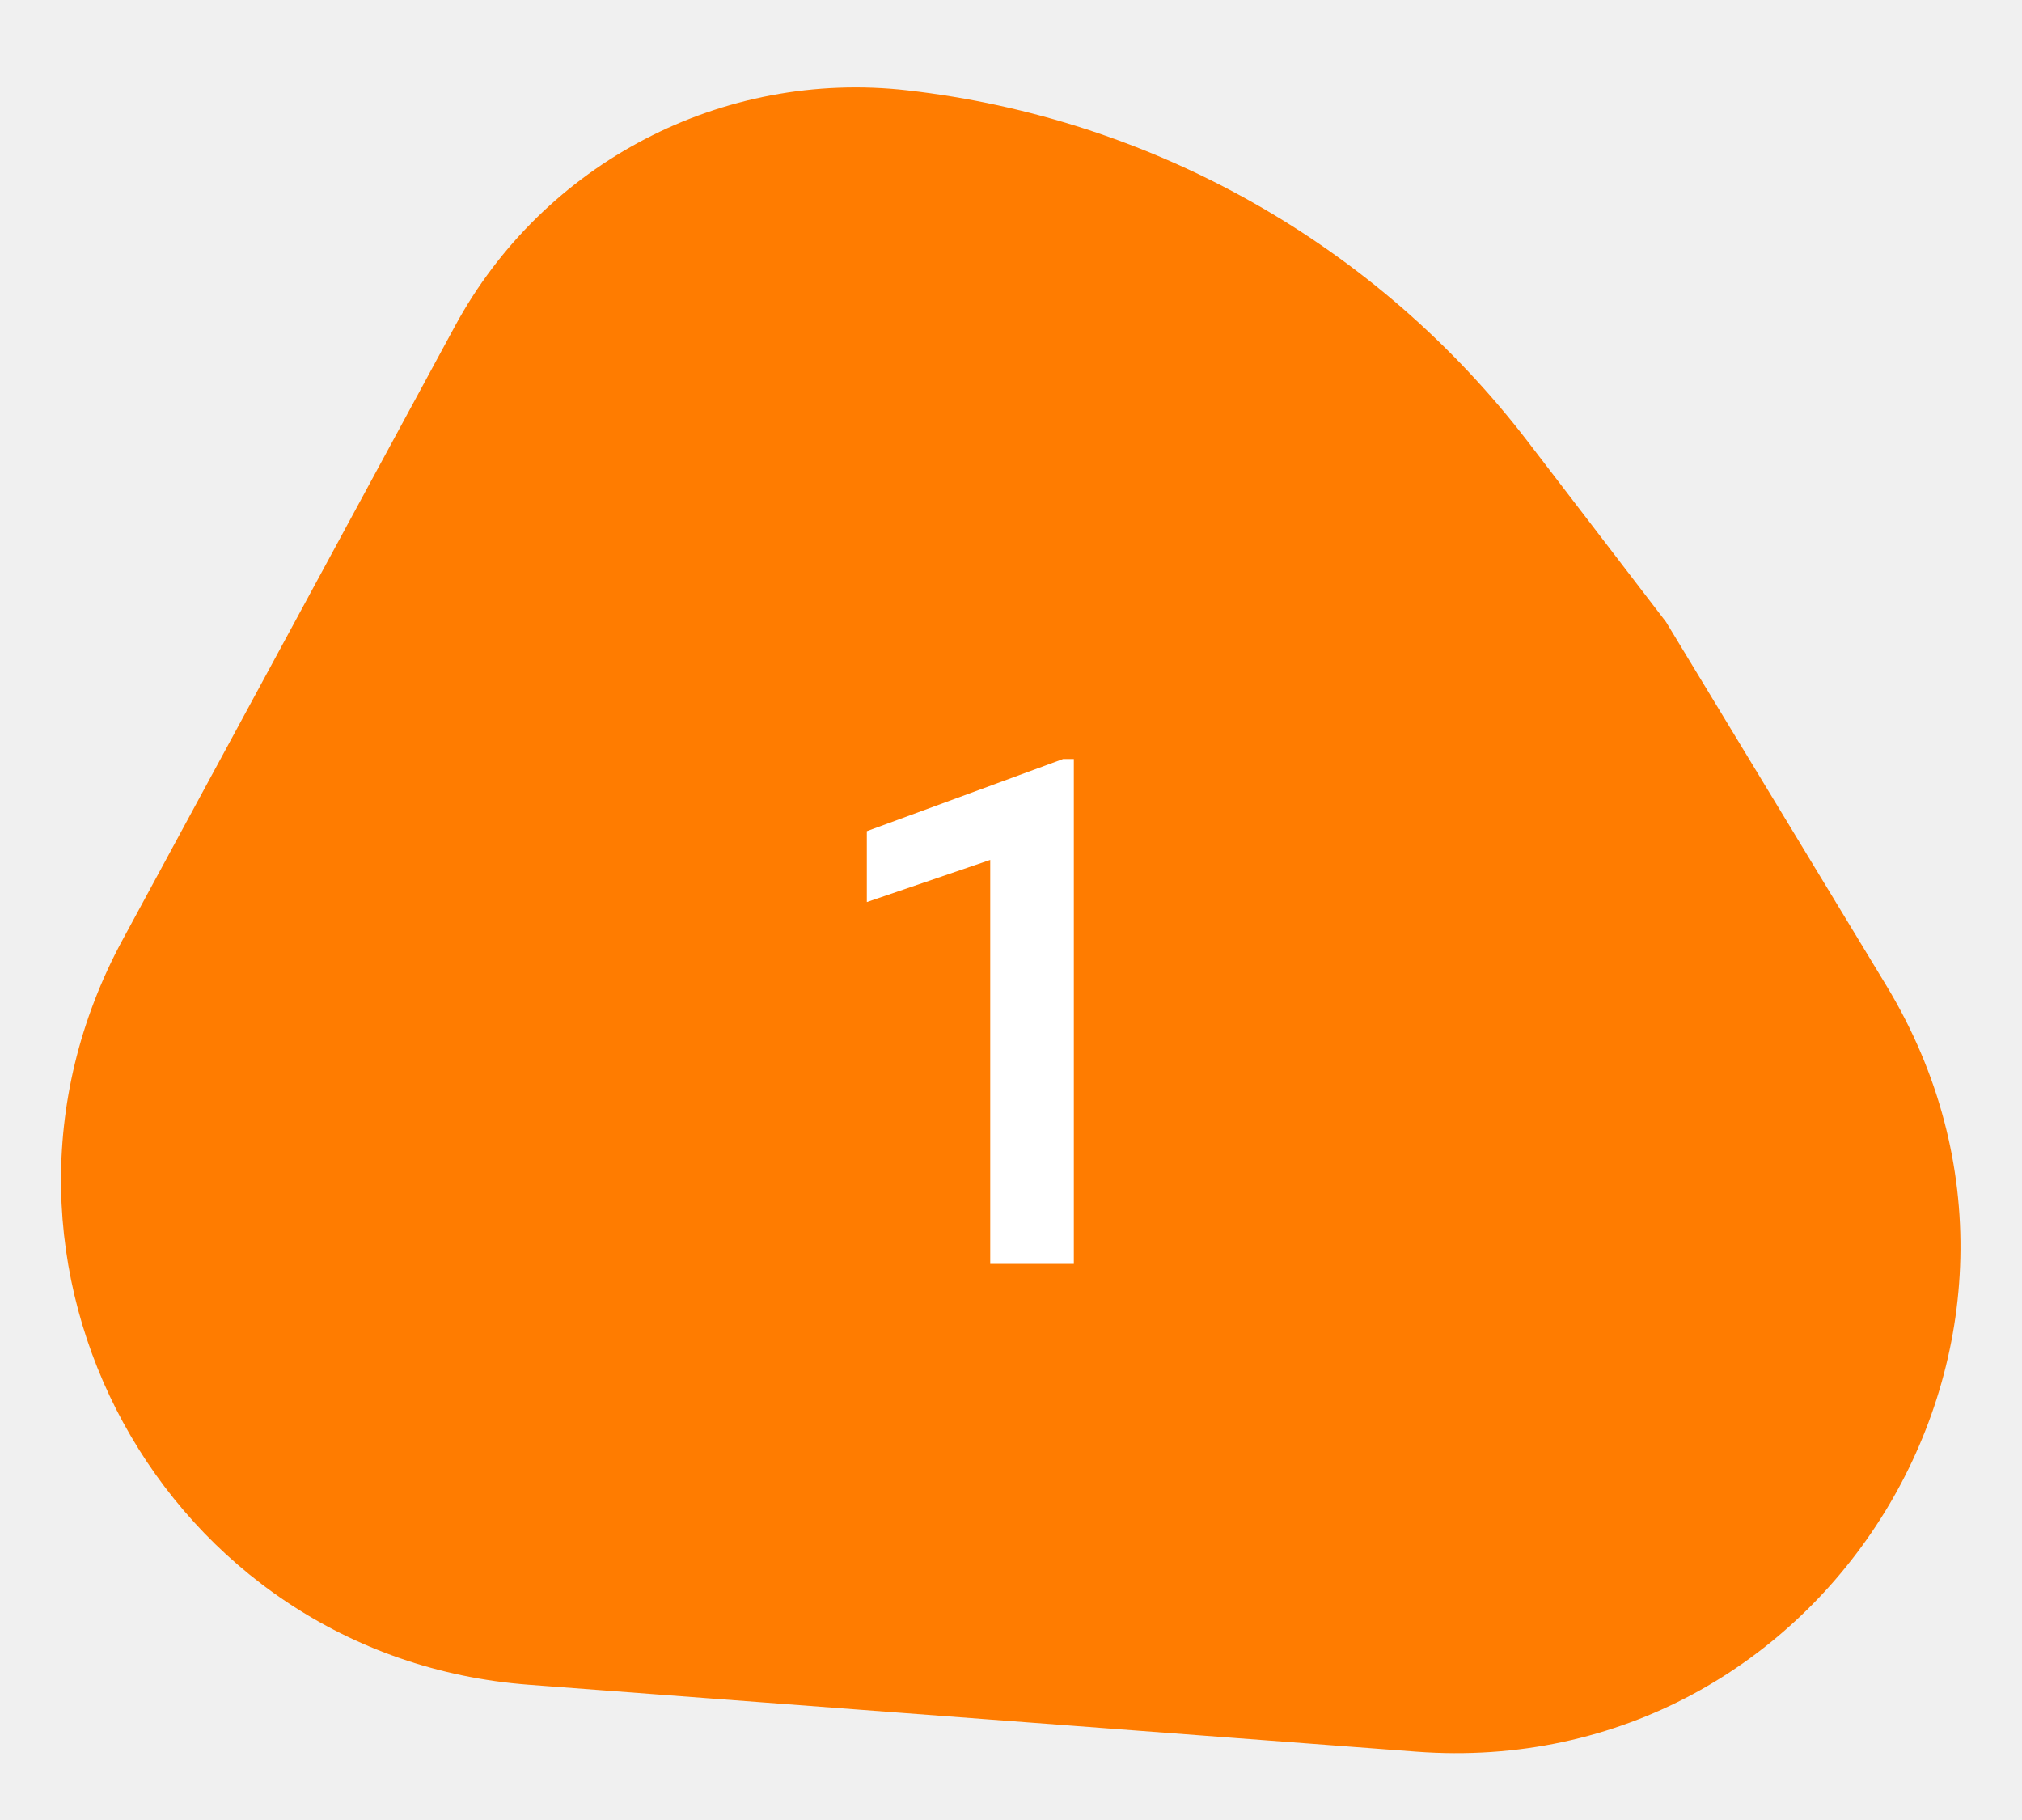
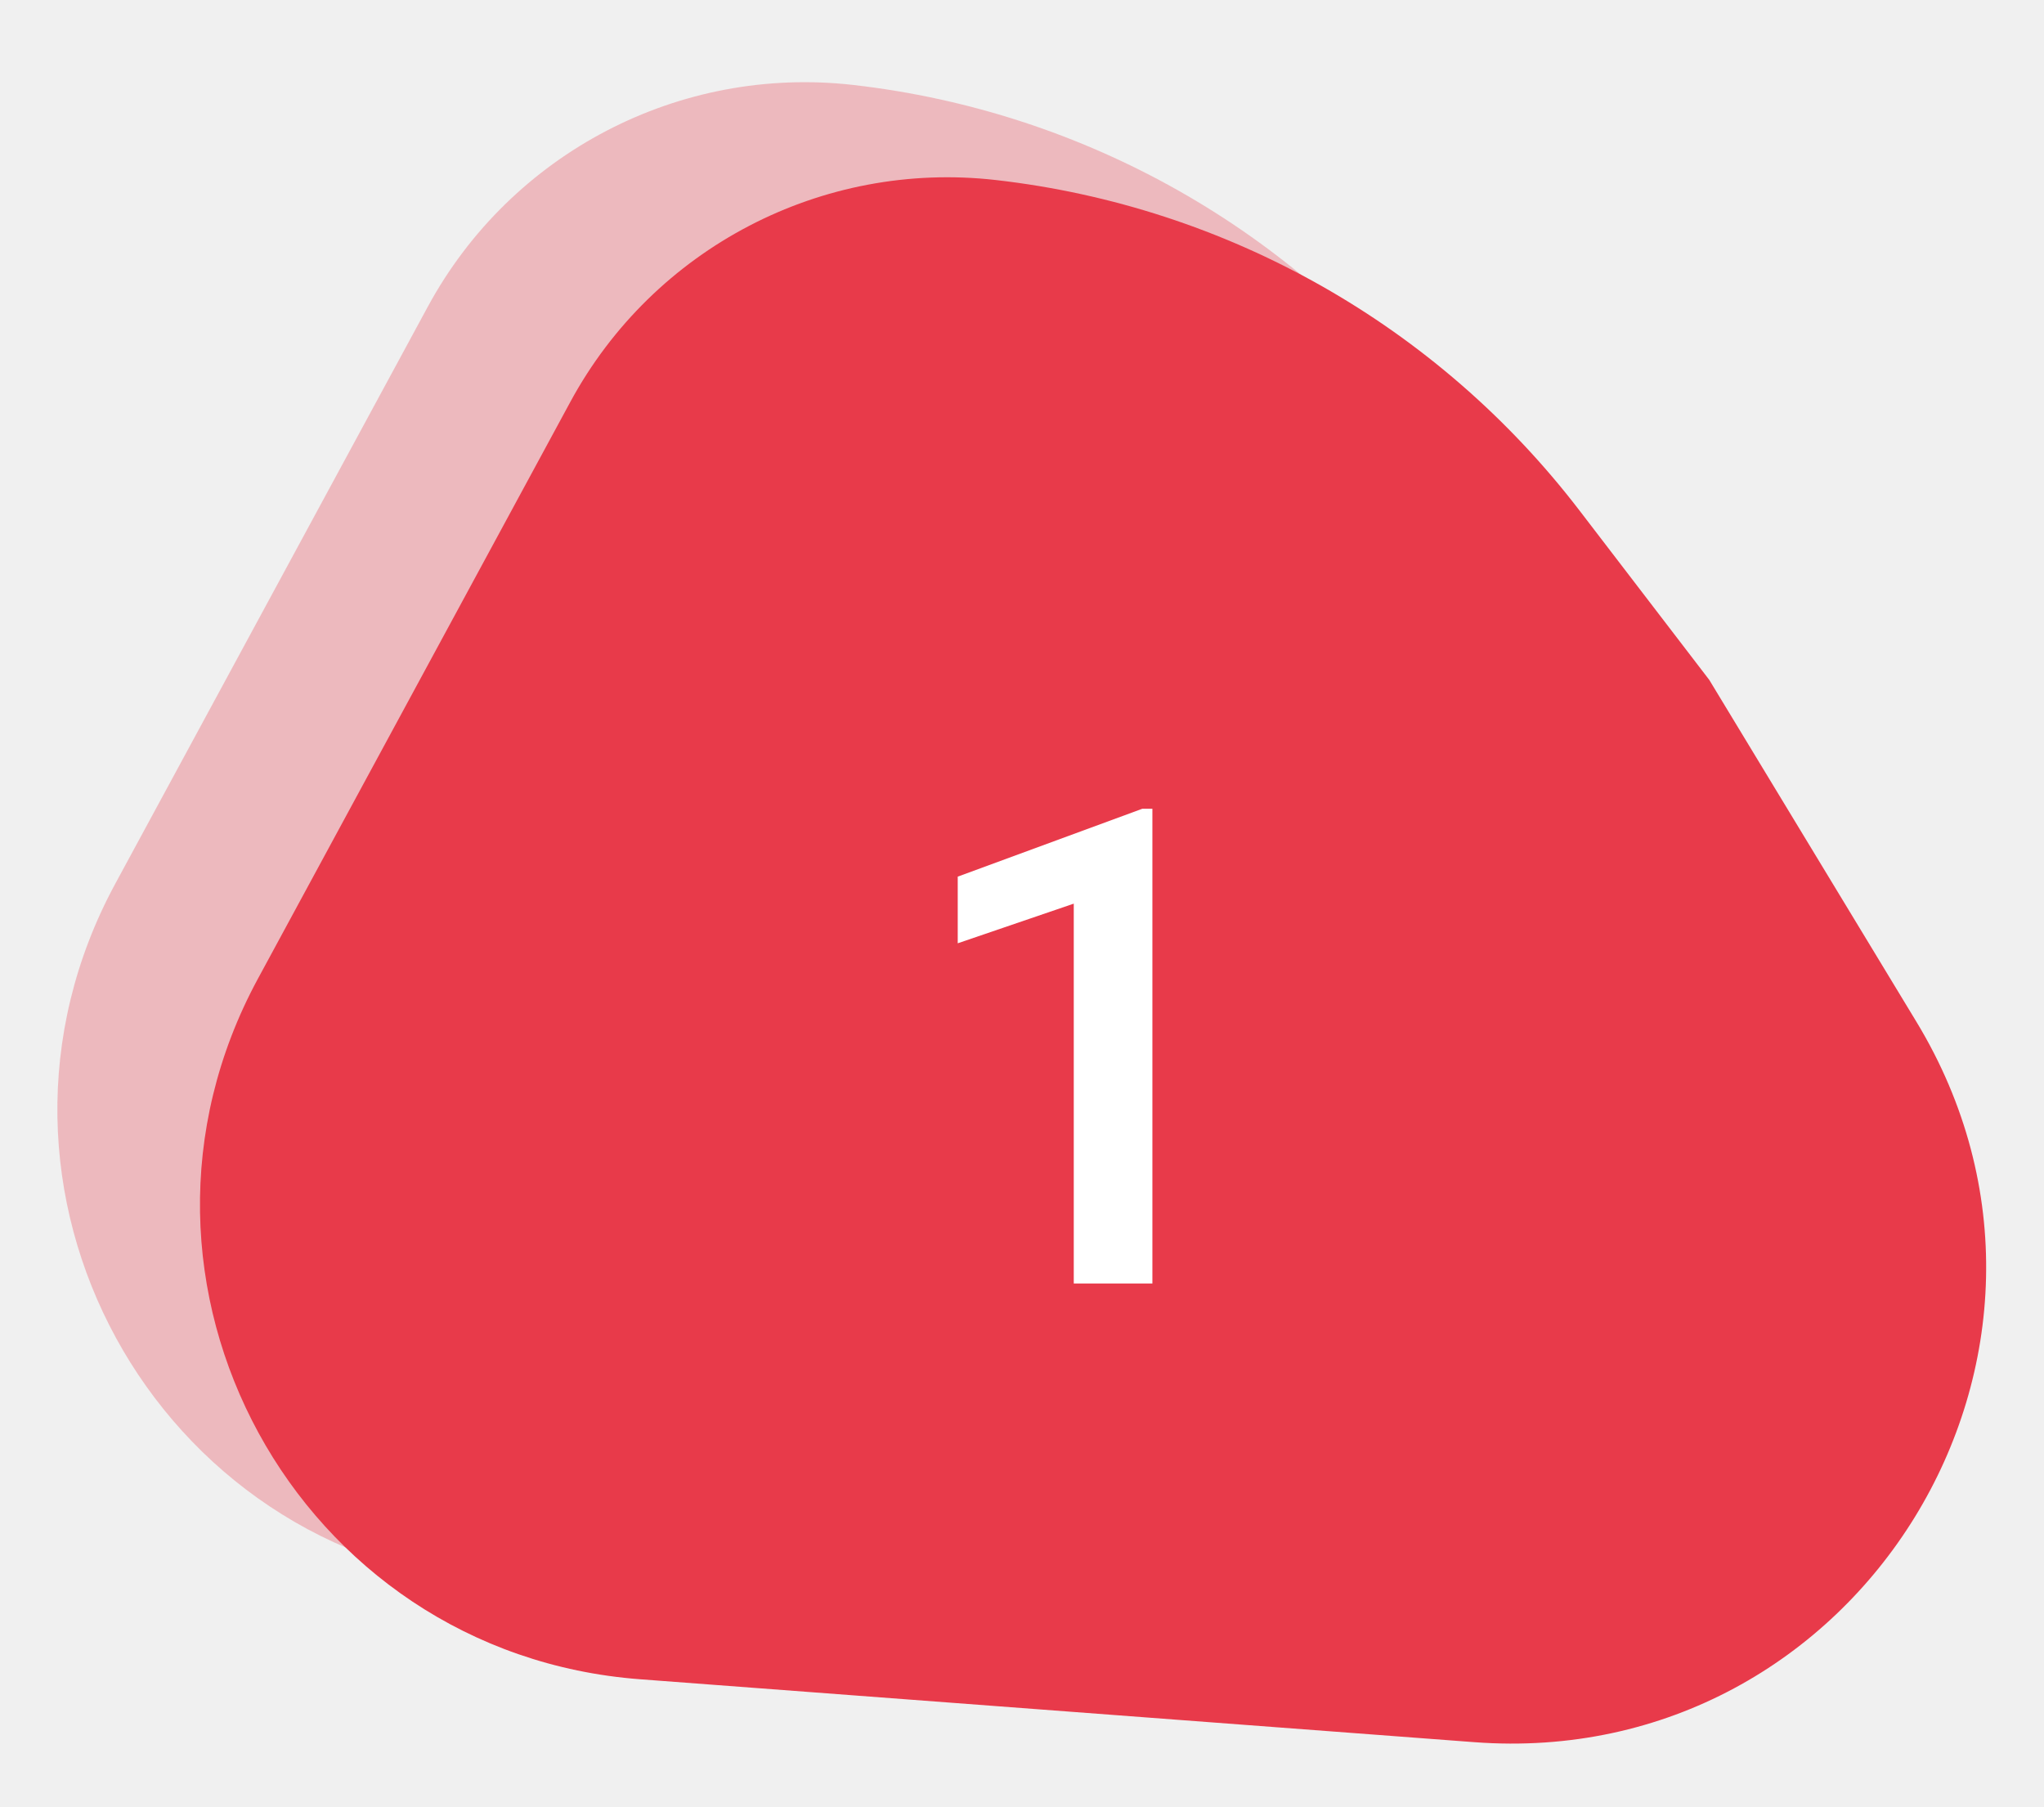
- <svg xmlns="http://www.w3.org/2000/svg" width="40" height="36" viewBox="0 0 40 36" fill="none">
+ <svg xmlns="http://www.w3.org/2000/svg" width="43" height="38" viewBox="0 0 43 38" fill="none">
  <g clip-path="url(#clip0)">
-     <path d="M32.958 12.302L37.316 19.494C41.53 26.449 36.121 35.259 28.012 34.648L10.466 33.325C3.237 32.78 -1.028 24.965 2.425 18.59L8.999 6.453C10.751 3.218 14.293 1.371 17.948 1.787C22.816 2.341 27.248 4.85 30.227 8.739L32.958 12.302Z" fill="#FF7C00" />
-     <path d="M21.243 25H19.589V17.009L17.148 17.843V16.441L21.031 15.013H21.243V25Z" fill="white" />
+     <path opacity="0.3" d="M32.958 12.302L37.316 19.494C41.531 26.449 36.121 35.259 28.012 34.648L10.466 33.325C3.237 32.78 -1.028 24.965 2.425 18.59L8.999 6.453C10.751 3.218 14.293 1.371 17.949 1.787C22.816 2.341 27.248 4.85 30.228 8.739L32.958 12.302Z" fill="#E83A4A" />
+     <path d="M35.958 14.302L40.316 21.494C44.531 28.449 39.121 37.259 31.012 36.648L13.466 35.325C6.237 34.78 1.972 26.965 5.425 20.59L11.999 8.453C13.751 5.218 17.293 3.371 20.949 3.787C25.816 4.341 30.248 6.85 33.228 10.739L35.958 14.302Z" fill="#E83A4A" />
+     <path d="M24.243 27H22.589V19.009L20.148 19.843V18.441L24.031 17.013H24.243V27Z" fill="white" />
  </g>
  <defs>
    <clipPath id="clip0">
-       <rect width="40" height="36" fill="white" />
+       <rect width="43" height="38" fill="white" />
    </clipPath>
  </defs>
</svg>
